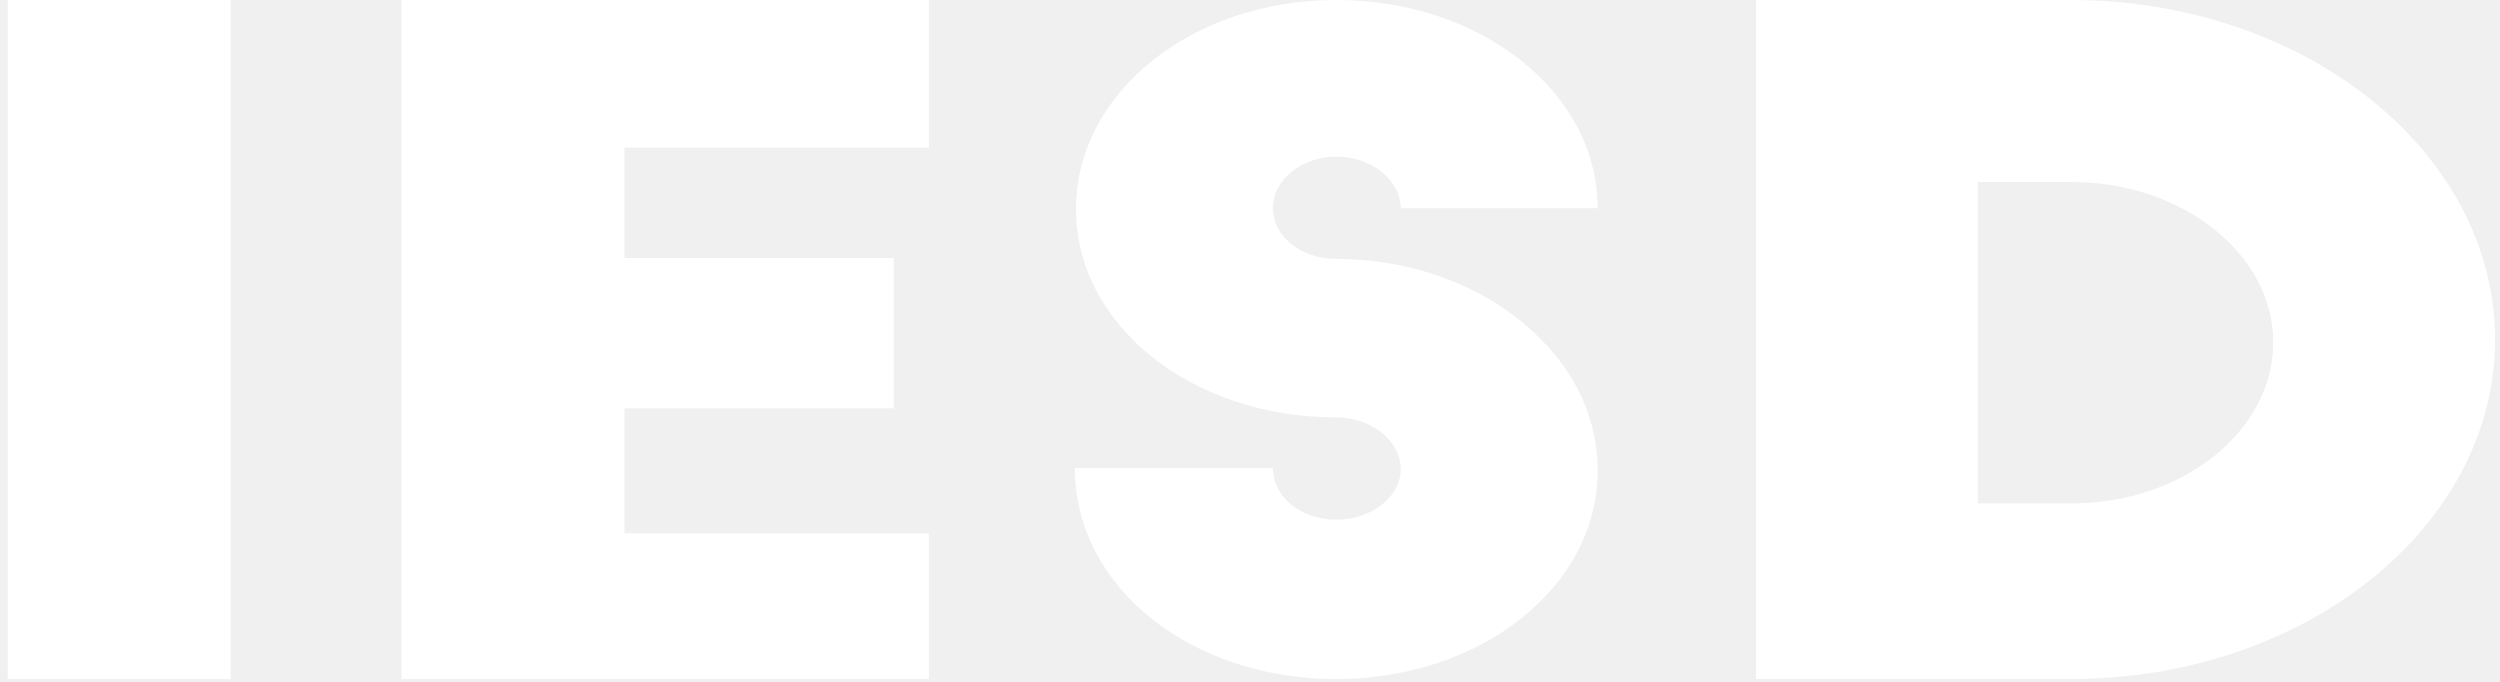
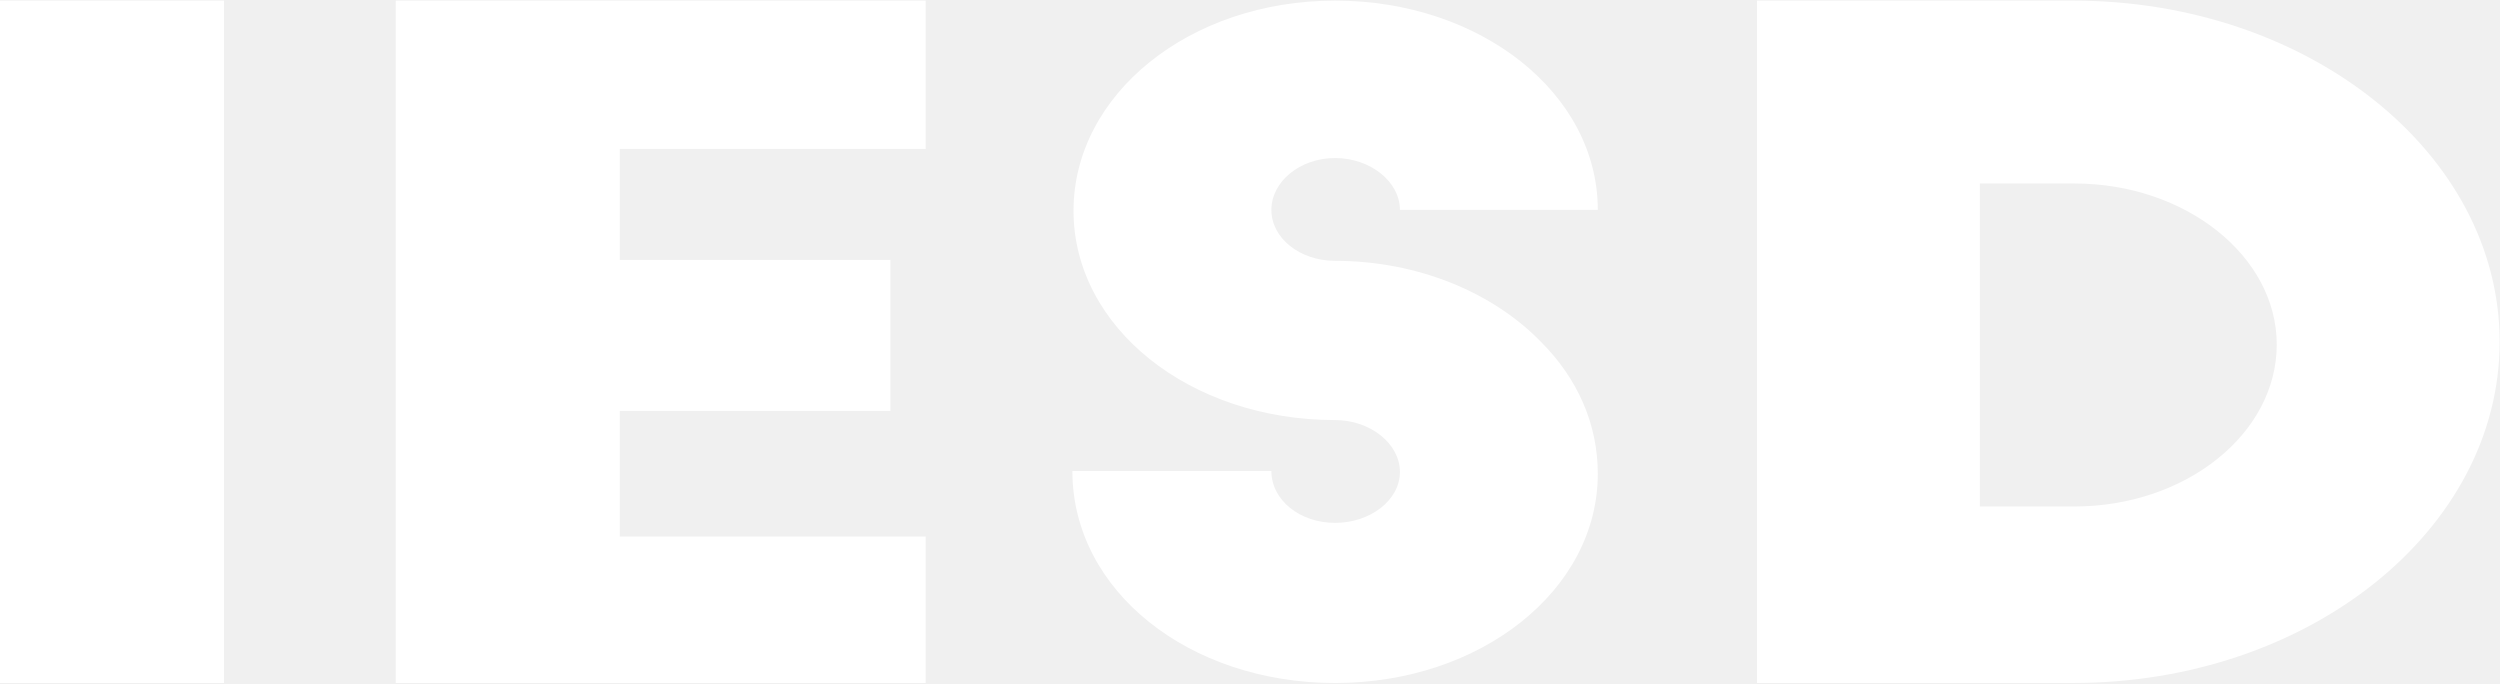
- <svg xmlns="http://www.w3.org/2000/svg" version="1.1" id="Layer_1" x="0px" y="0px" viewBox="0 0 15149 4128" style="enable-background:new 0 0 15149 4128;" xml:space="preserve">
+ <svg xmlns="http://www.w3.org/2000/svg" version="1.1" id="Layer_1" x="0px" y="0px" viewBox="0 0 8151.7 2228.6" style="enable-background:new 0 0 8151.7 2228.6;" xml:space="preserve">
  <style type="text/css">
	.st0{fill:#FFFFFF;}
</style>
  <g>
-     <path class="st0" d="M46.8,0h1350.9v4114.7H46.8V0z" />
-     <path class="st0" d="M2433,0h3195.5v894.3H3783.9v669.3h1632v910.7h-1632v757.1h1844.6v883.3H2433V0z" />
-     <path class="st0" d="M8488,1261.9c0-170.1-178.3-312.7-390.9-312.7c-212.6,0-384,142.6-384,312.7s171.4,307.2,384,307.2   c500.6,0,953.2,192,1241.2,488.3c219.4,219.4,342.9,493.8,342.9,795.5c0,702.2-706.3,1261.8-1584,1261.8s-1584-554.1-1584-1278.3   h1200c0,175.6,171.4,312.7,384,312.7c212.6,0,390.9-137.2,390.9-307.2c0-170.1-178.3-312.7-390.9-312.7   c-877.7,0-1577.2-559.6-1577.2-1261.8S7219.4,0,8097.1,0s1584,559.6,1584,1261.8H8488z" />
-     <path class="st0" d="M10641.2,0h1906.3C13967,0,15119,921.7,15119,2057.4s-1152,2057.3-2571.5,2057.3h-1906.3V0z M11985.2,3050.4   h569.2c672,0,1220.6-438.9,1220.6-976.5c0-532.2-548.6-971.1-1220.6-971.1h-569.2V3050.4z" />
+     <path class="st0" d="M0,2h730.5V2227H0V2z" />
+     <path class="st0" d="M1290.4,2h1728v483.6h-997.5v361.9h882.5V1340h-882.5v409.4h997.5V2227h-1728V2z" />
+     <path class="st0" d="M4564.7,684.4c0-92-96.4-169.1-211.4-169.1c-115,0-207.7,77.1-207.7,169.1s92.7,166.1,207.7,166.1   c270.7,0,515.5,103.8,671.2,264.1c118.6,118.6,185.4,267,185.4,430.2c0,379.7-381.9,682.3-856.6,682.3s-856.6-299.6-856.6-691.3   h648.9c0,95,92.7,169.1,207.7,169.1s211.4-74.2,211.4-166.1c0-92-96.4-169.1-211.4-169.1c-474.6,0-852.9-302.6-852.9-682.3   S3878.7,2,4353.3,2s856.6,302.6,856.6,682.3L4564.7,684.4L4564.7,684.4z" />
+     <path class="st0" d="M5729,2h1030.9c767.6,0,1390.6,498.4,1390.6,1112.6S7527.5,2227,6759.9,2227H5729V2z M6455.8,1651.5h307.8   c363.4,0,660.1-237.3,660.1-528.1c0-287.8-296.7-525.1-660.1-525.1h-307.8V1651.5z" />
  </g>
</svg>
